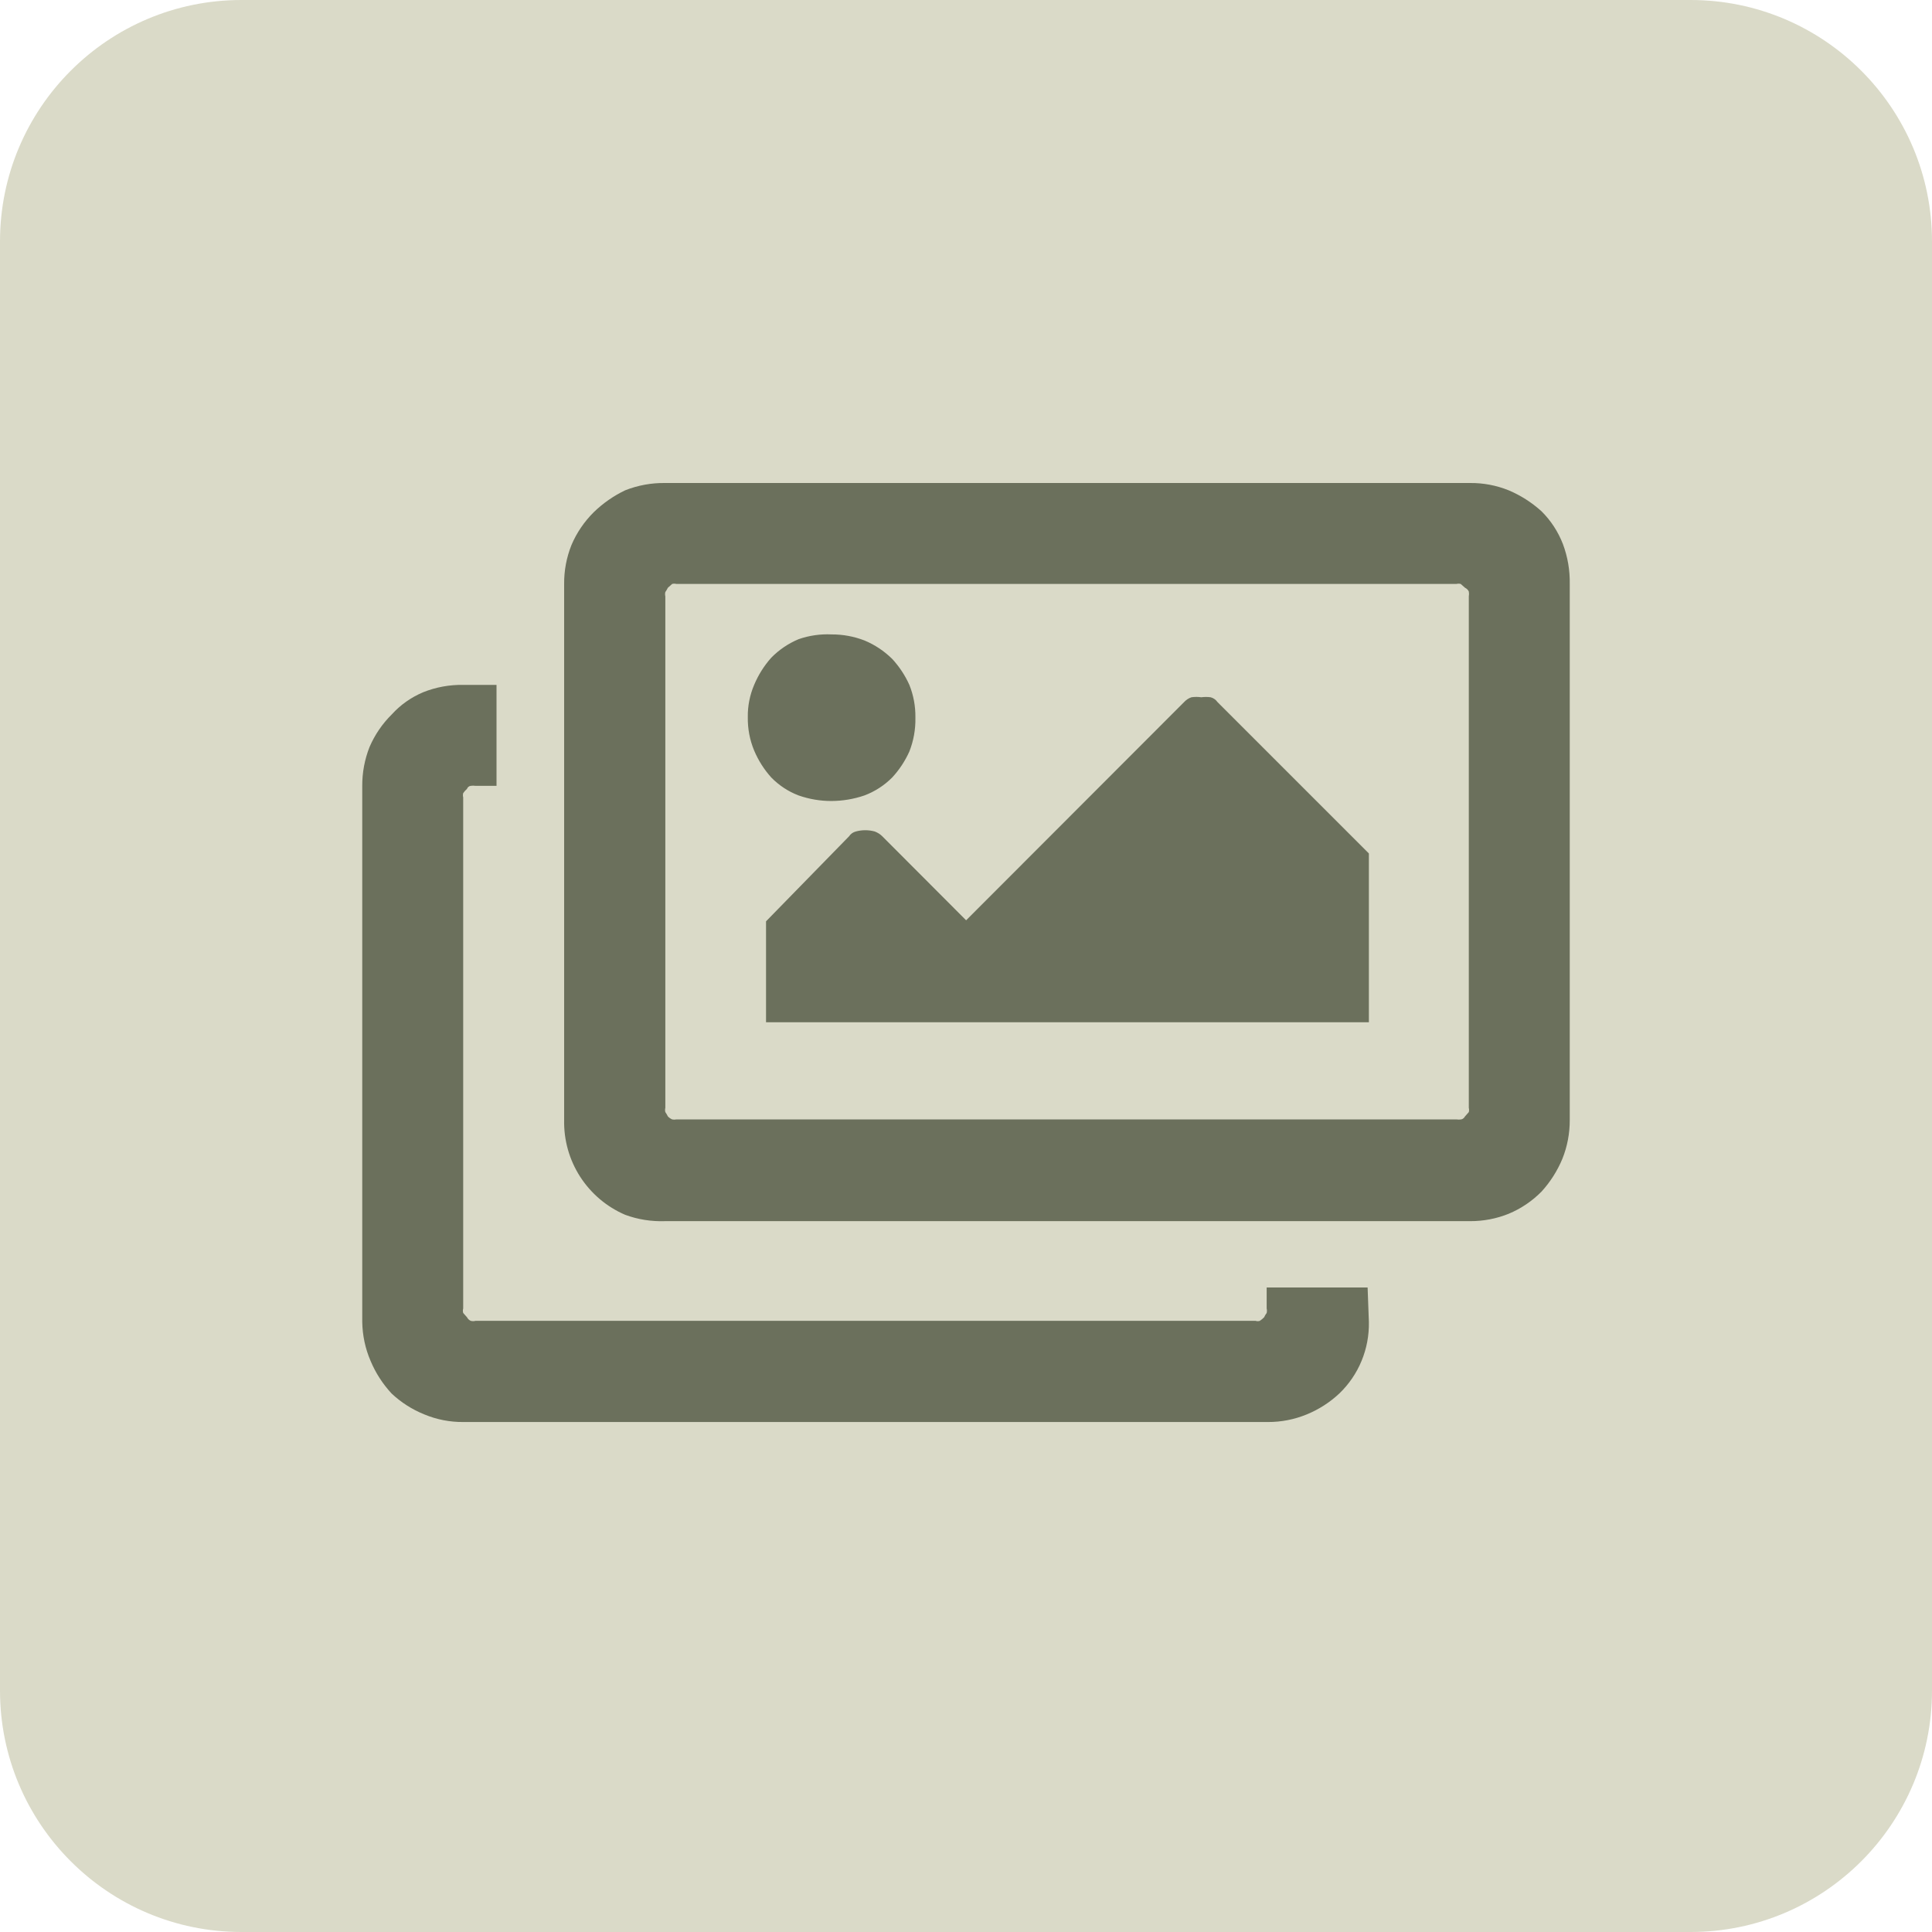
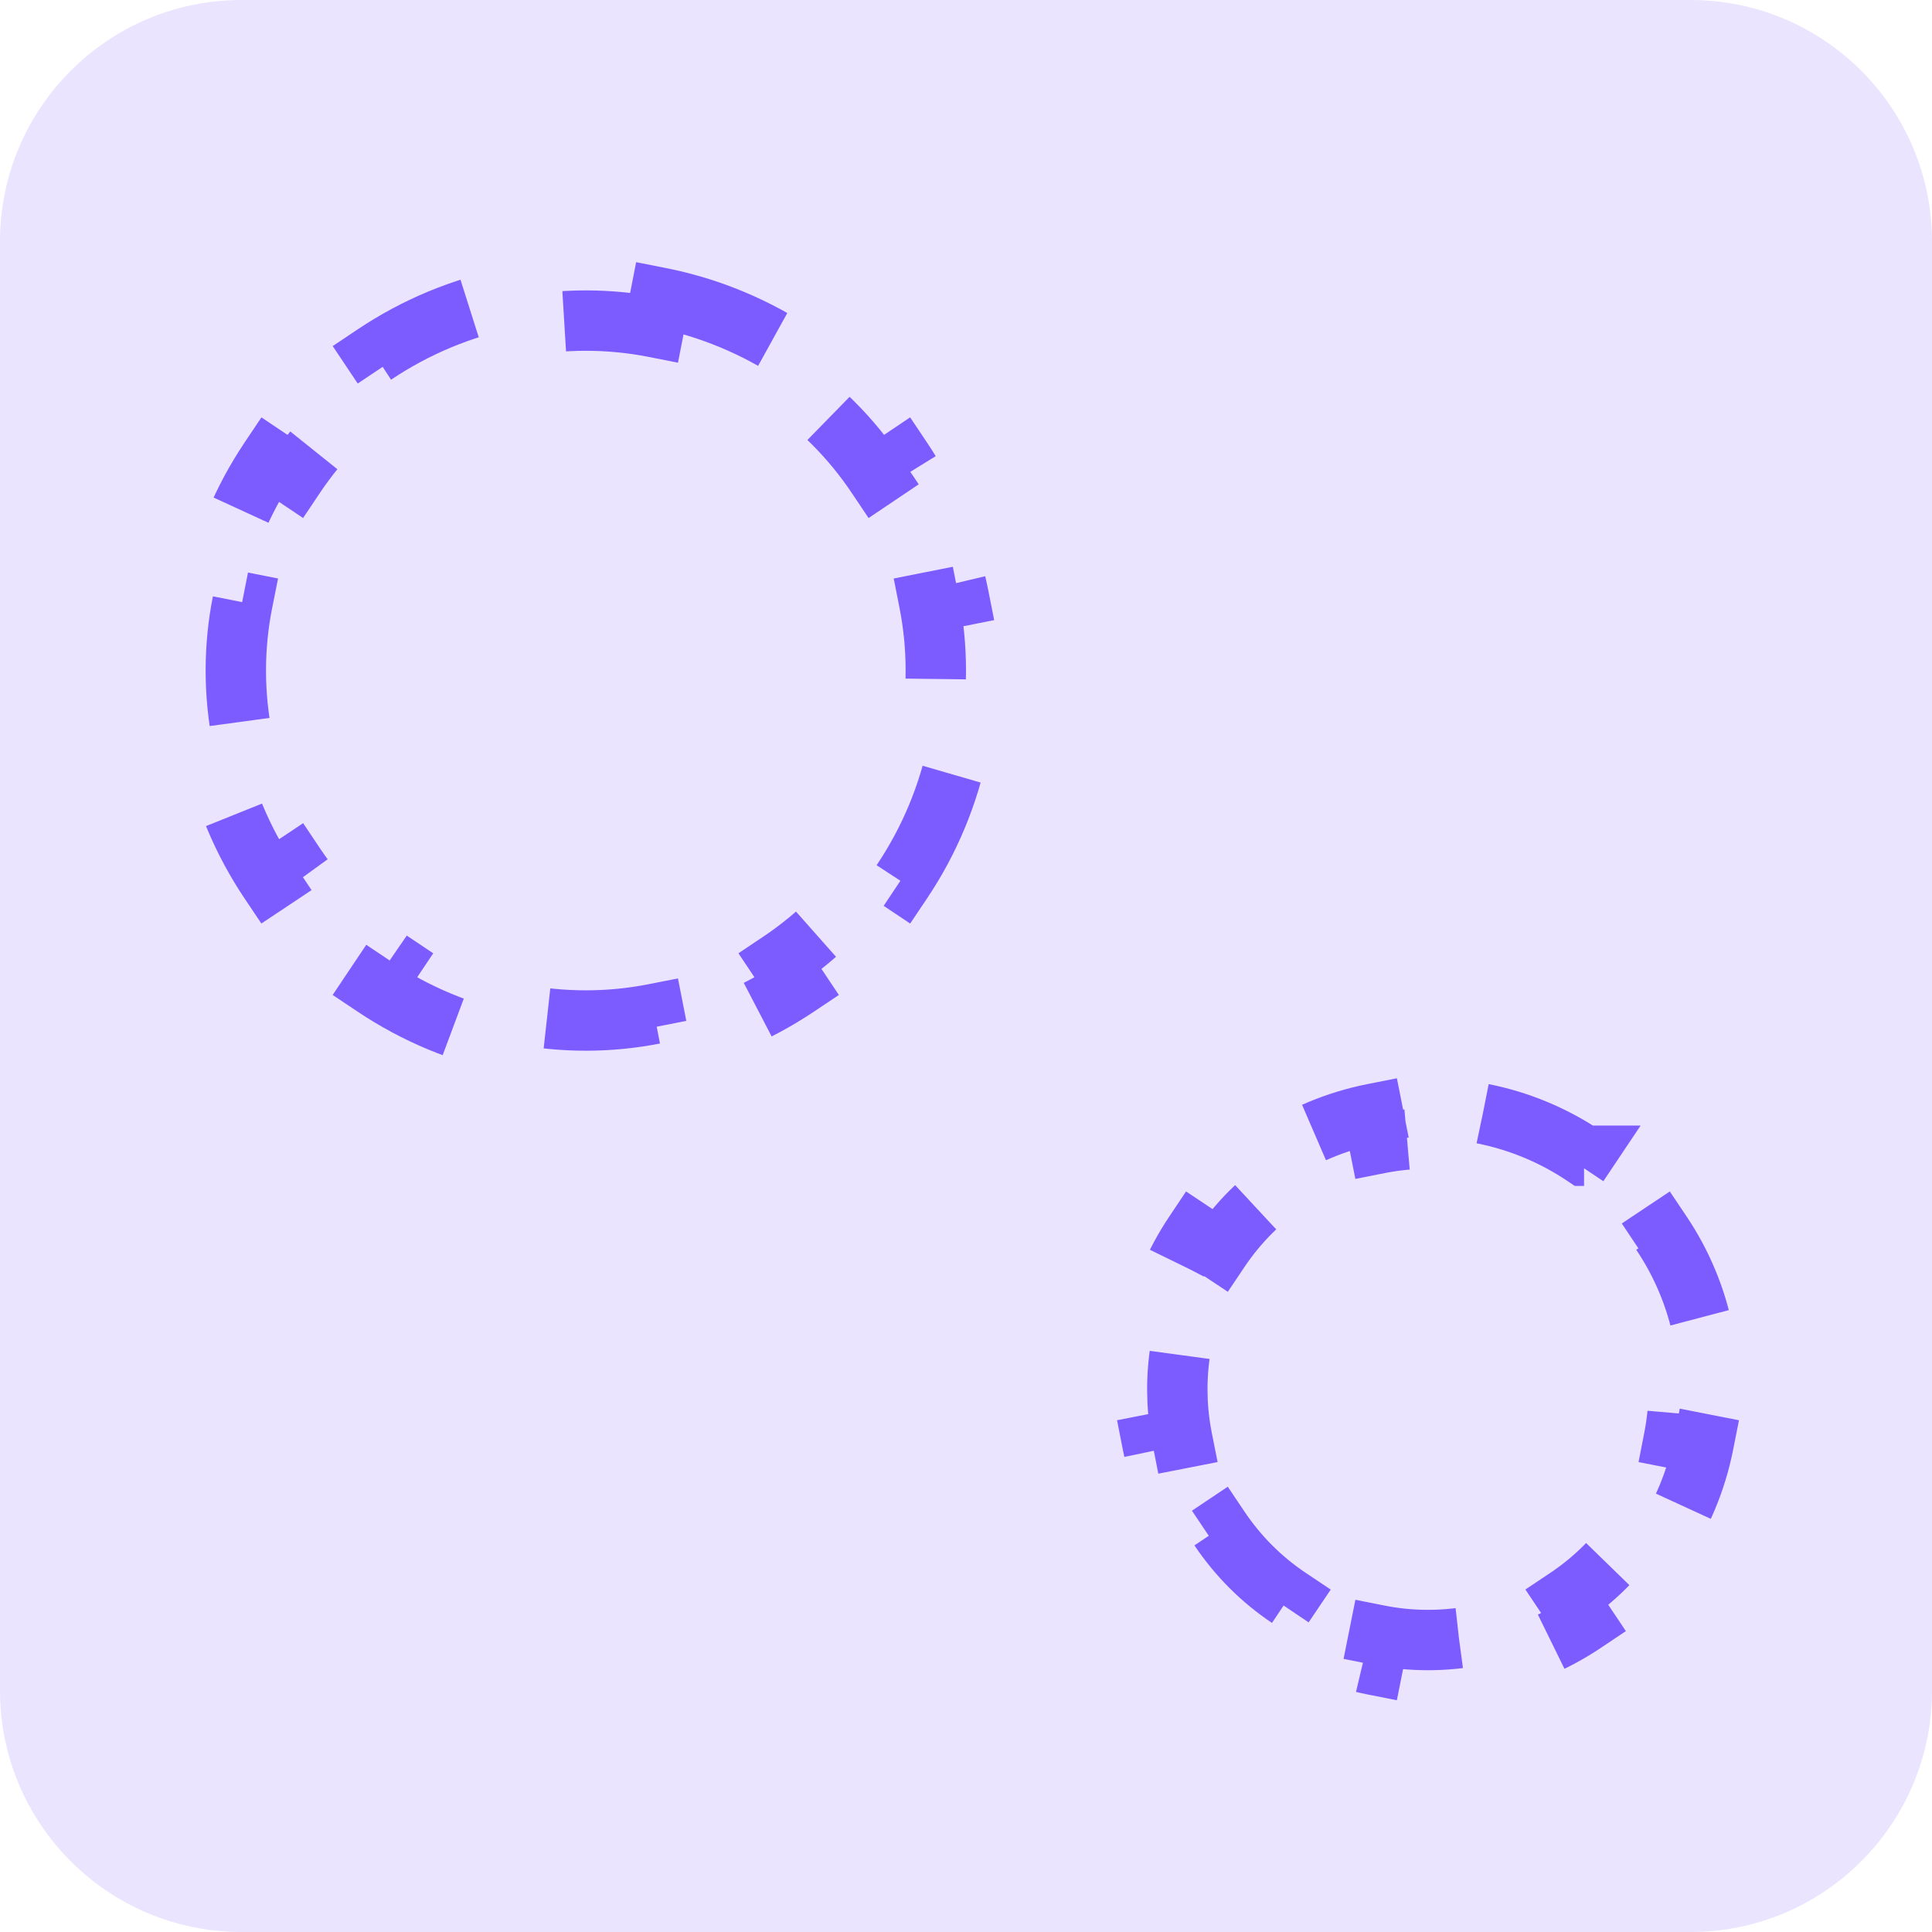
<svg xmlns="http://www.w3.org/2000/svg" width="32" height="32" viewBox="0 0 32 32" fill="none">
-   <rect width="32" height="32" rx="4" fill="#DADAC8" />
-   <path d="M22.673 21.898C22.677 22.118 22.636 22.337 22.552 22.54C22.468 22.744 22.342 22.928 22.184 23.08C22.026 23.228 21.844 23.345 21.644 23.427C21.44 23.511 21.221 23.554 21.001 23.553H7.672C7.451 23.555 7.232 23.512 7.028 23.427C6.827 23.346 6.643 23.229 6.485 23.08C6.339 22.922 6.221 22.74 6.138 22.541C6.05 22.338 6.004 22.119 6 21.898V13.016C5.999 12.795 6.04 12.577 6.121 12.372C6.208 12.17 6.333 11.987 6.489 11.833C6.634 11.673 6.812 11.548 7.011 11.465C7.221 11.381 7.446 11.34 7.672 11.344H8.224V13.016H7.877C7.85 13.012 7.824 13.012 7.797 13.016C7.783 13.017 7.77 13.023 7.759 13.032C7.748 13.041 7.739 13.053 7.735 13.066C7.711 13.087 7.69 13.111 7.672 13.137C7.666 13.16 7.666 13.185 7.672 13.208V21.672C7.665 21.696 7.665 21.722 7.672 21.747L7.735 21.818C7.748 21.845 7.77 21.865 7.797 21.877C7.823 21.884 7.851 21.884 7.877 21.877H20.796C20.819 21.885 20.844 21.885 20.867 21.877C20.893 21.86 20.917 21.84 20.938 21.818C20.949 21.793 20.963 21.769 20.98 21.747C20.986 21.722 20.986 21.696 20.98 21.672V21.325H22.652L22.673 21.898ZM24.349 8C24.568 7.998 24.785 8.039 24.988 8.121C25.188 8.205 25.371 8.323 25.532 8.468C25.687 8.622 25.808 8.807 25.887 9.012C25.966 9.223 26.004 9.447 26 9.672V18.55C26.001 18.77 25.96 18.989 25.878 19.193C25.795 19.393 25.678 19.577 25.532 19.737C25.377 19.894 25.192 20.019 24.988 20.104C24.785 20.186 24.568 20.227 24.349 20.226H11.016C10.791 20.234 10.566 20.199 10.355 20.121C10.049 19.99 9.79 19.77 9.609 19.49C9.429 19.21 9.337 18.883 9.344 18.55V9.672C9.342 9.452 9.383 9.233 9.465 9.028C9.551 8.825 9.676 8.641 9.833 8.485C9.986 8.336 10.162 8.213 10.355 8.121C10.565 8.038 10.79 7.997 11.016 8H24.349ZM11.204 9.672C11.18 9.666 11.156 9.666 11.133 9.672L11.062 9.735C11.05 9.759 11.036 9.783 11.02 9.806C11.014 9.829 11.014 9.854 11.02 9.877V18.349C11.014 18.372 11.014 18.397 11.02 18.42C11.036 18.443 11.05 18.466 11.062 18.491C11.082 18.512 11.106 18.529 11.133 18.541C11.156 18.546 11.18 18.546 11.204 18.541H24.123C24.149 18.545 24.176 18.545 24.202 18.541C24.216 18.538 24.228 18.532 24.239 18.523C24.25 18.514 24.259 18.503 24.265 18.491L24.328 18.42C24.334 18.397 24.334 18.372 24.328 18.349V9.877C24.333 9.851 24.333 9.824 24.328 9.797C24.315 9.77 24.293 9.748 24.265 9.735L24.194 9.672C24.171 9.666 24.146 9.666 24.123 9.672H11.204ZM15.162 11.896C15.165 12.084 15.131 12.272 15.062 12.447C14.991 12.605 14.895 12.751 14.777 12.878C14.647 13.009 14.49 13.11 14.318 13.175C14.143 13.235 13.959 13.266 13.774 13.267C13.588 13.268 13.402 13.236 13.227 13.175C13.056 13.11 12.902 13.008 12.775 12.878C12.656 12.746 12.56 12.595 12.491 12.431C12.418 12.256 12.383 12.068 12.386 11.879C12.383 11.695 12.419 11.513 12.491 11.344C12.56 11.179 12.656 11.026 12.775 10.893C12.904 10.762 13.057 10.658 13.227 10.587C13.402 10.526 13.588 10.499 13.774 10.508C13.96 10.507 14.144 10.541 14.318 10.608C14.489 10.679 14.645 10.783 14.777 10.913C14.895 11.041 14.991 11.186 15.062 11.344C15.13 11.514 15.164 11.696 15.162 11.879V11.896ZM14.063 13.852C14.089 13.812 14.129 13.784 14.175 13.772C14.278 13.744 14.386 13.744 14.489 13.772C14.536 13.79 14.579 13.817 14.614 13.852L16.002 15.243L19.613 11.628C19.646 11.592 19.688 11.564 19.734 11.549C19.788 11.541 19.843 11.541 19.897 11.549C19.949 11.542 20.001 11.542 20.052 11.549C20.098 11.561 20.138 11.589 20.165 11.628L22.673 14.136V16.932H12.688V15.26L14.063 13.852Z" fill="#6B705C" />
+   <rect width="32" height="32" rx="4" fill="#EAE4FF" />
+   <path d="M24.56 18.447C25.17 18.568 25.737 18.808 26.236 19.143H26.237L25.959 19.558C26.412 19.861 26.802 20.251 27.105 20.704L27.52 20.427C27.855 20.926 28.094 21.493 28.215 22.104H28.216L27.726 22.2C27.777 22.462 27.805 22.734 27.805 23.012C27.805 23.29 27.777 23.561 27.726 23.822L28.215 23.918C28.094 24.529 27.854 25.096 27.52 25.596L27.105 25.318C26.802 25.771 26.412 26.162 25.959 26.465L26.236 26.879C25.737 27.213 25.17 27.453 24.56 27.574L24.463 27.085C24.201 27.137 23.93 27.164 23.652 27.164C23.375 27.164 23.104 27.137 22.842 27.085L22.744 27.574C22.134 27.453 21.567 27.213 21.067 26.879L21.346 26.465C20.893 26.162 20.503 25.771 20.199 25.318L19.784 25.596C19.45 25.096 19.209 24.529 19.089 23.918L19.579 23.822C19.54 23.626 19.515 23.424 19.505 23.219L19.5 23.012C19.5 22.734 19.527 22.462 19.579 22.2L19.089 22.104C19.21 21.493 19.449 20.926 19.783 20.427L20.199 20.704C20.503 20.251 20.893 19.861 21.346 19.558L21.067 19.143C21.567 18.808 22.134 18.568 22.744 18.447L22.842 18.939C23.104 18.887 23.375 18.859 23.652 18.859C23.93 18.859 24.201 18.887 24.463 18.939L24.56 18.447ZM10.931 4.93C11.757 5.093 12.525 5.418 13.201 5.87L12.924 6.286C13.556 6.709 14.1 7.254 14.523 7.886L14.938 7.607C15.391 8.283 15.715 9.051 15.879 9.878L15.39 9.975C15.462 10.34 15.5 10.719 15.5 11.106C15.5 11.494 15.462 11.873 15.39 12.238L15.879 12.334C15.716 13.161 15.391 13.929 14.938 14.604L14.523 14.327C14.1 14.959 13.556 15.504 12.924 15.927L13.201 16.342C12.525 16.794 11.757 17.119 10.931 17.282L10.835 16.793C10.469 16.865 10.091 16.903 9.703 16.903C9.315 16.903 8.937 16.865 8.571 16.793L8.475 17.282C7.648 17.119 6.88 16.794 6.204 16.342L6.482 15.927C5.85 15.504 5.306 14.959 4.883 14.327L4.467 14.604C4.014 13.929 3.69 13.16 3.526 12.334L4.017 12.238C3.944 11.873 3.906 11.494 3.906 11.106C3.906 10.719 3.944 10.34 4.017 9.975L3.526 9.878C3.69 9.052 4.014 8.283 4.467 7.607L4.883 7.886C5.306 7.254 5.85 6.709 6.482 6.286L6.204 5.87C6.88 5.418 7.648 5.093 8.475 4.93L8.571 5.42C8.937 5.348 9.315 5.31 9.703 5.31C10.091 5.31 10.469 5.348 10.835 5.42L10.931 4.93Z" stroke="#7C5BFF" stroke-dasharray="2 2" />
</svg>
